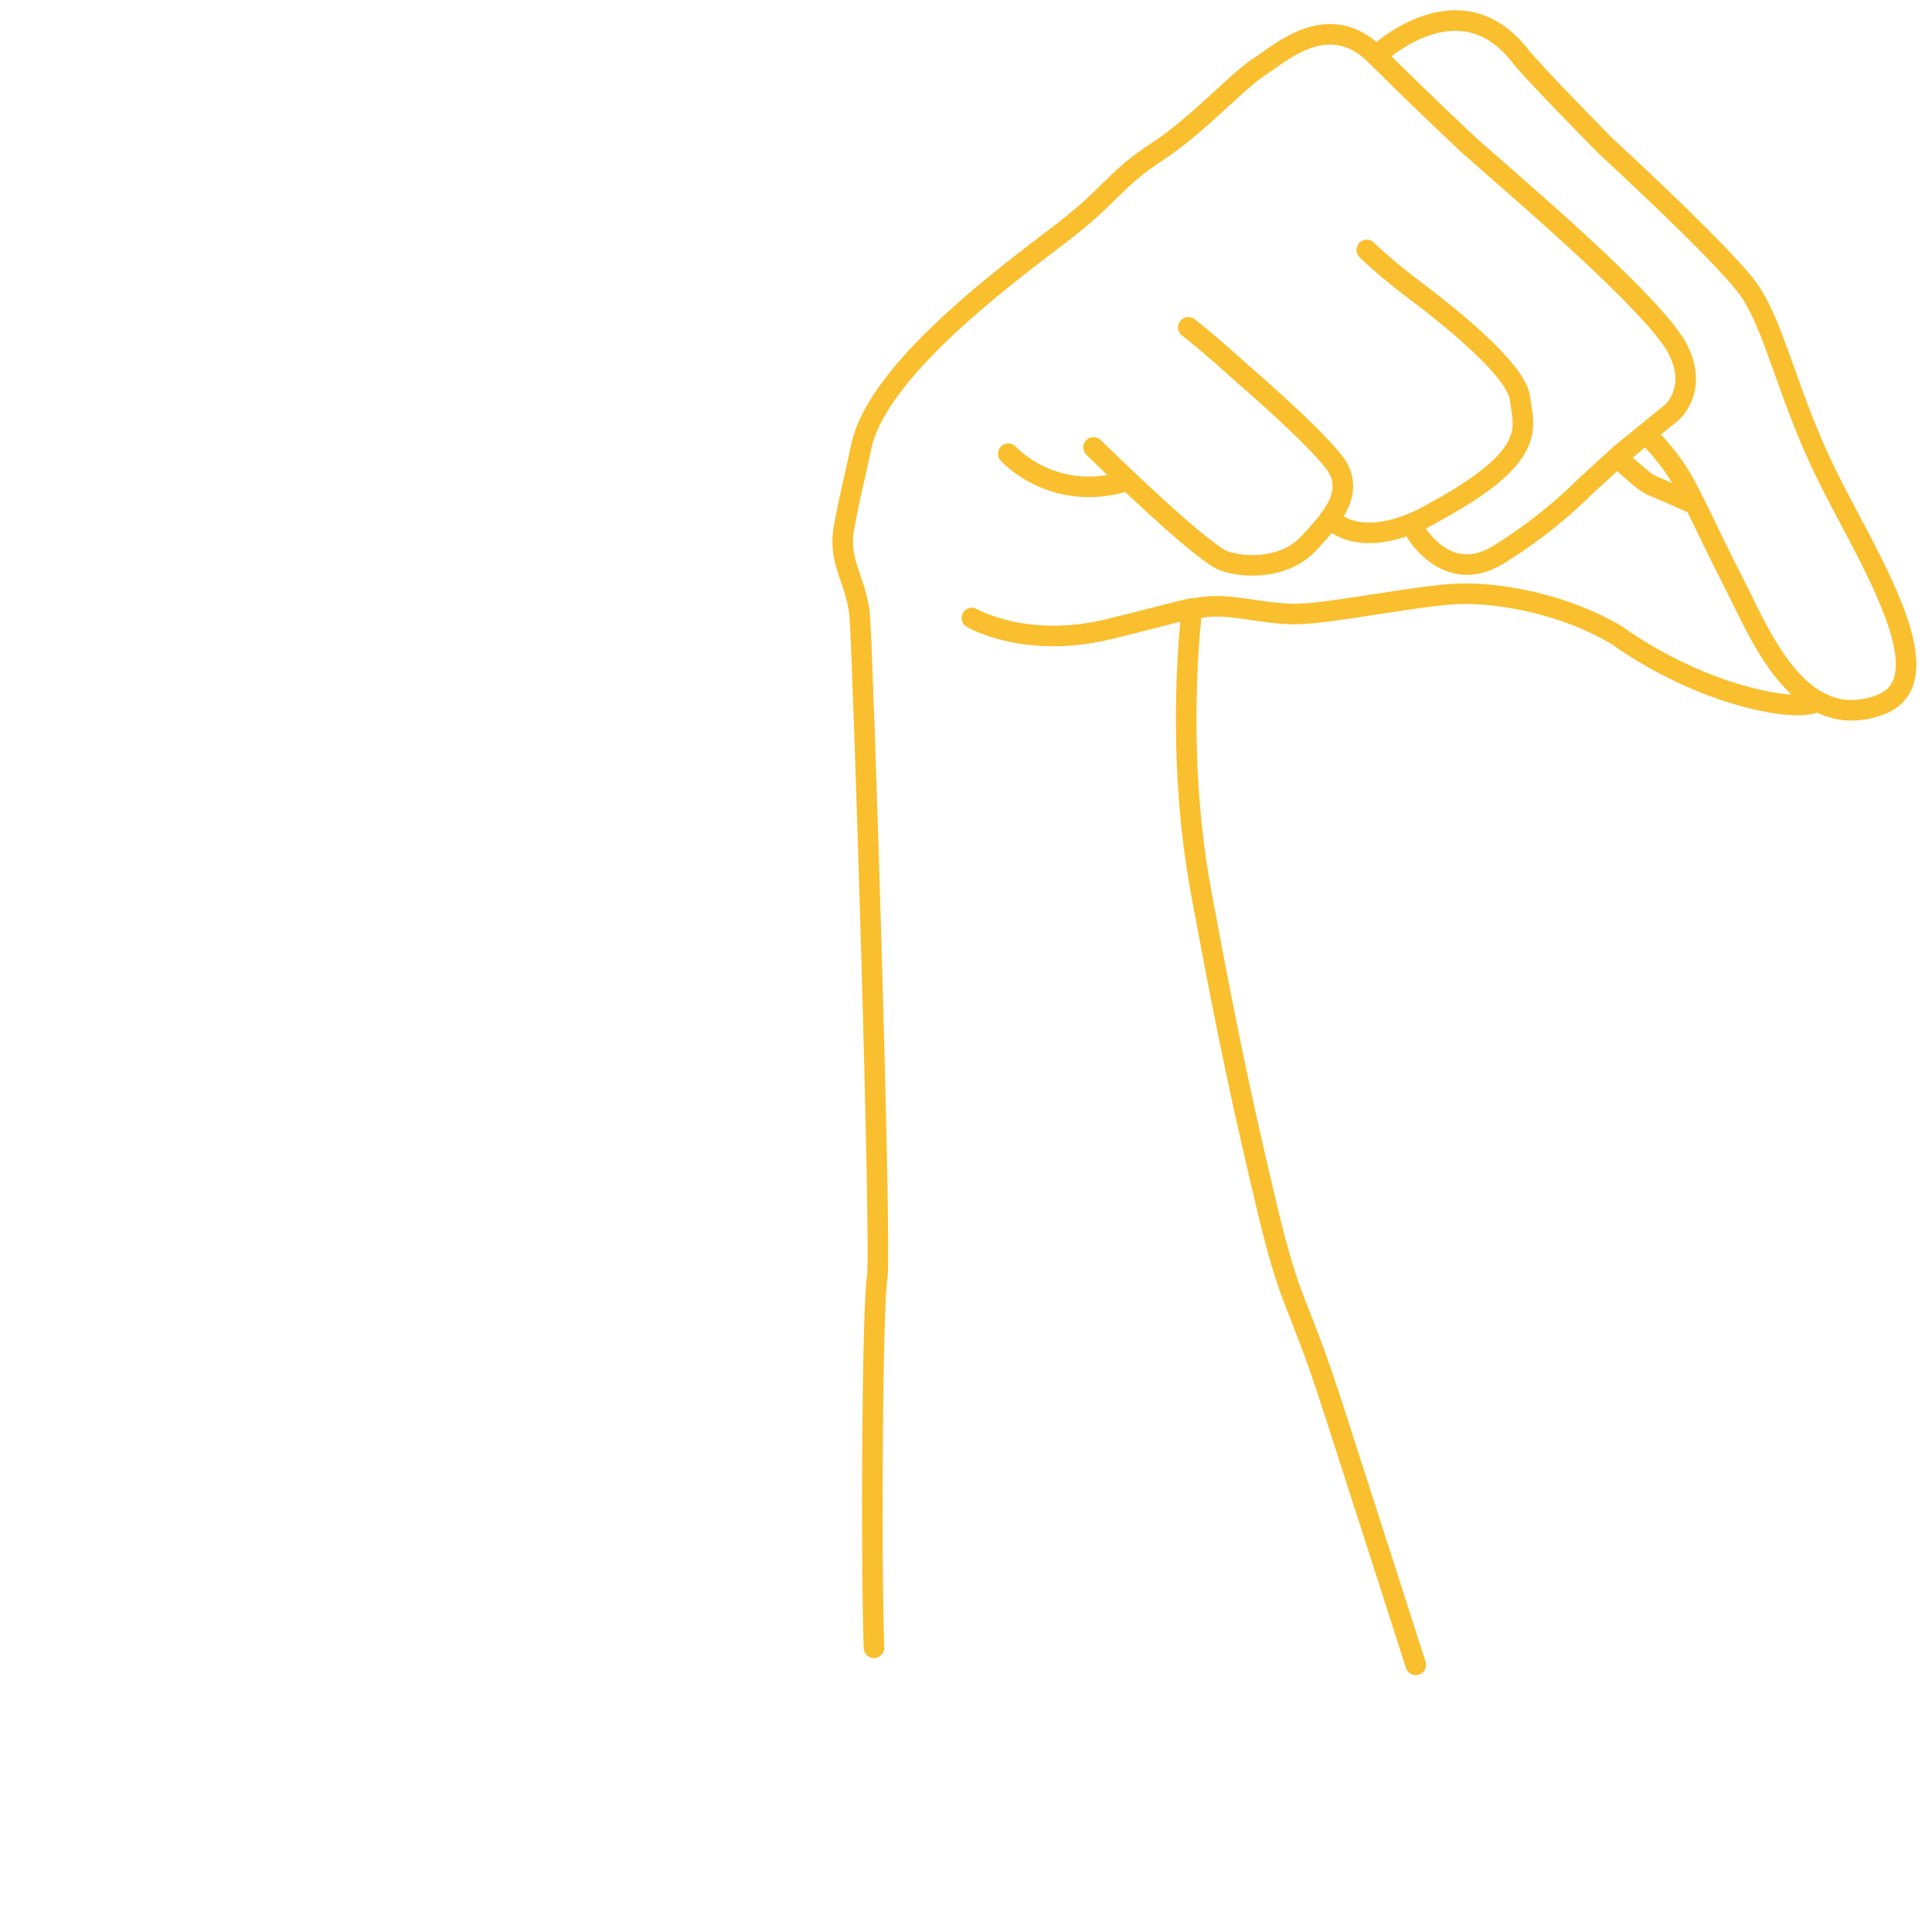
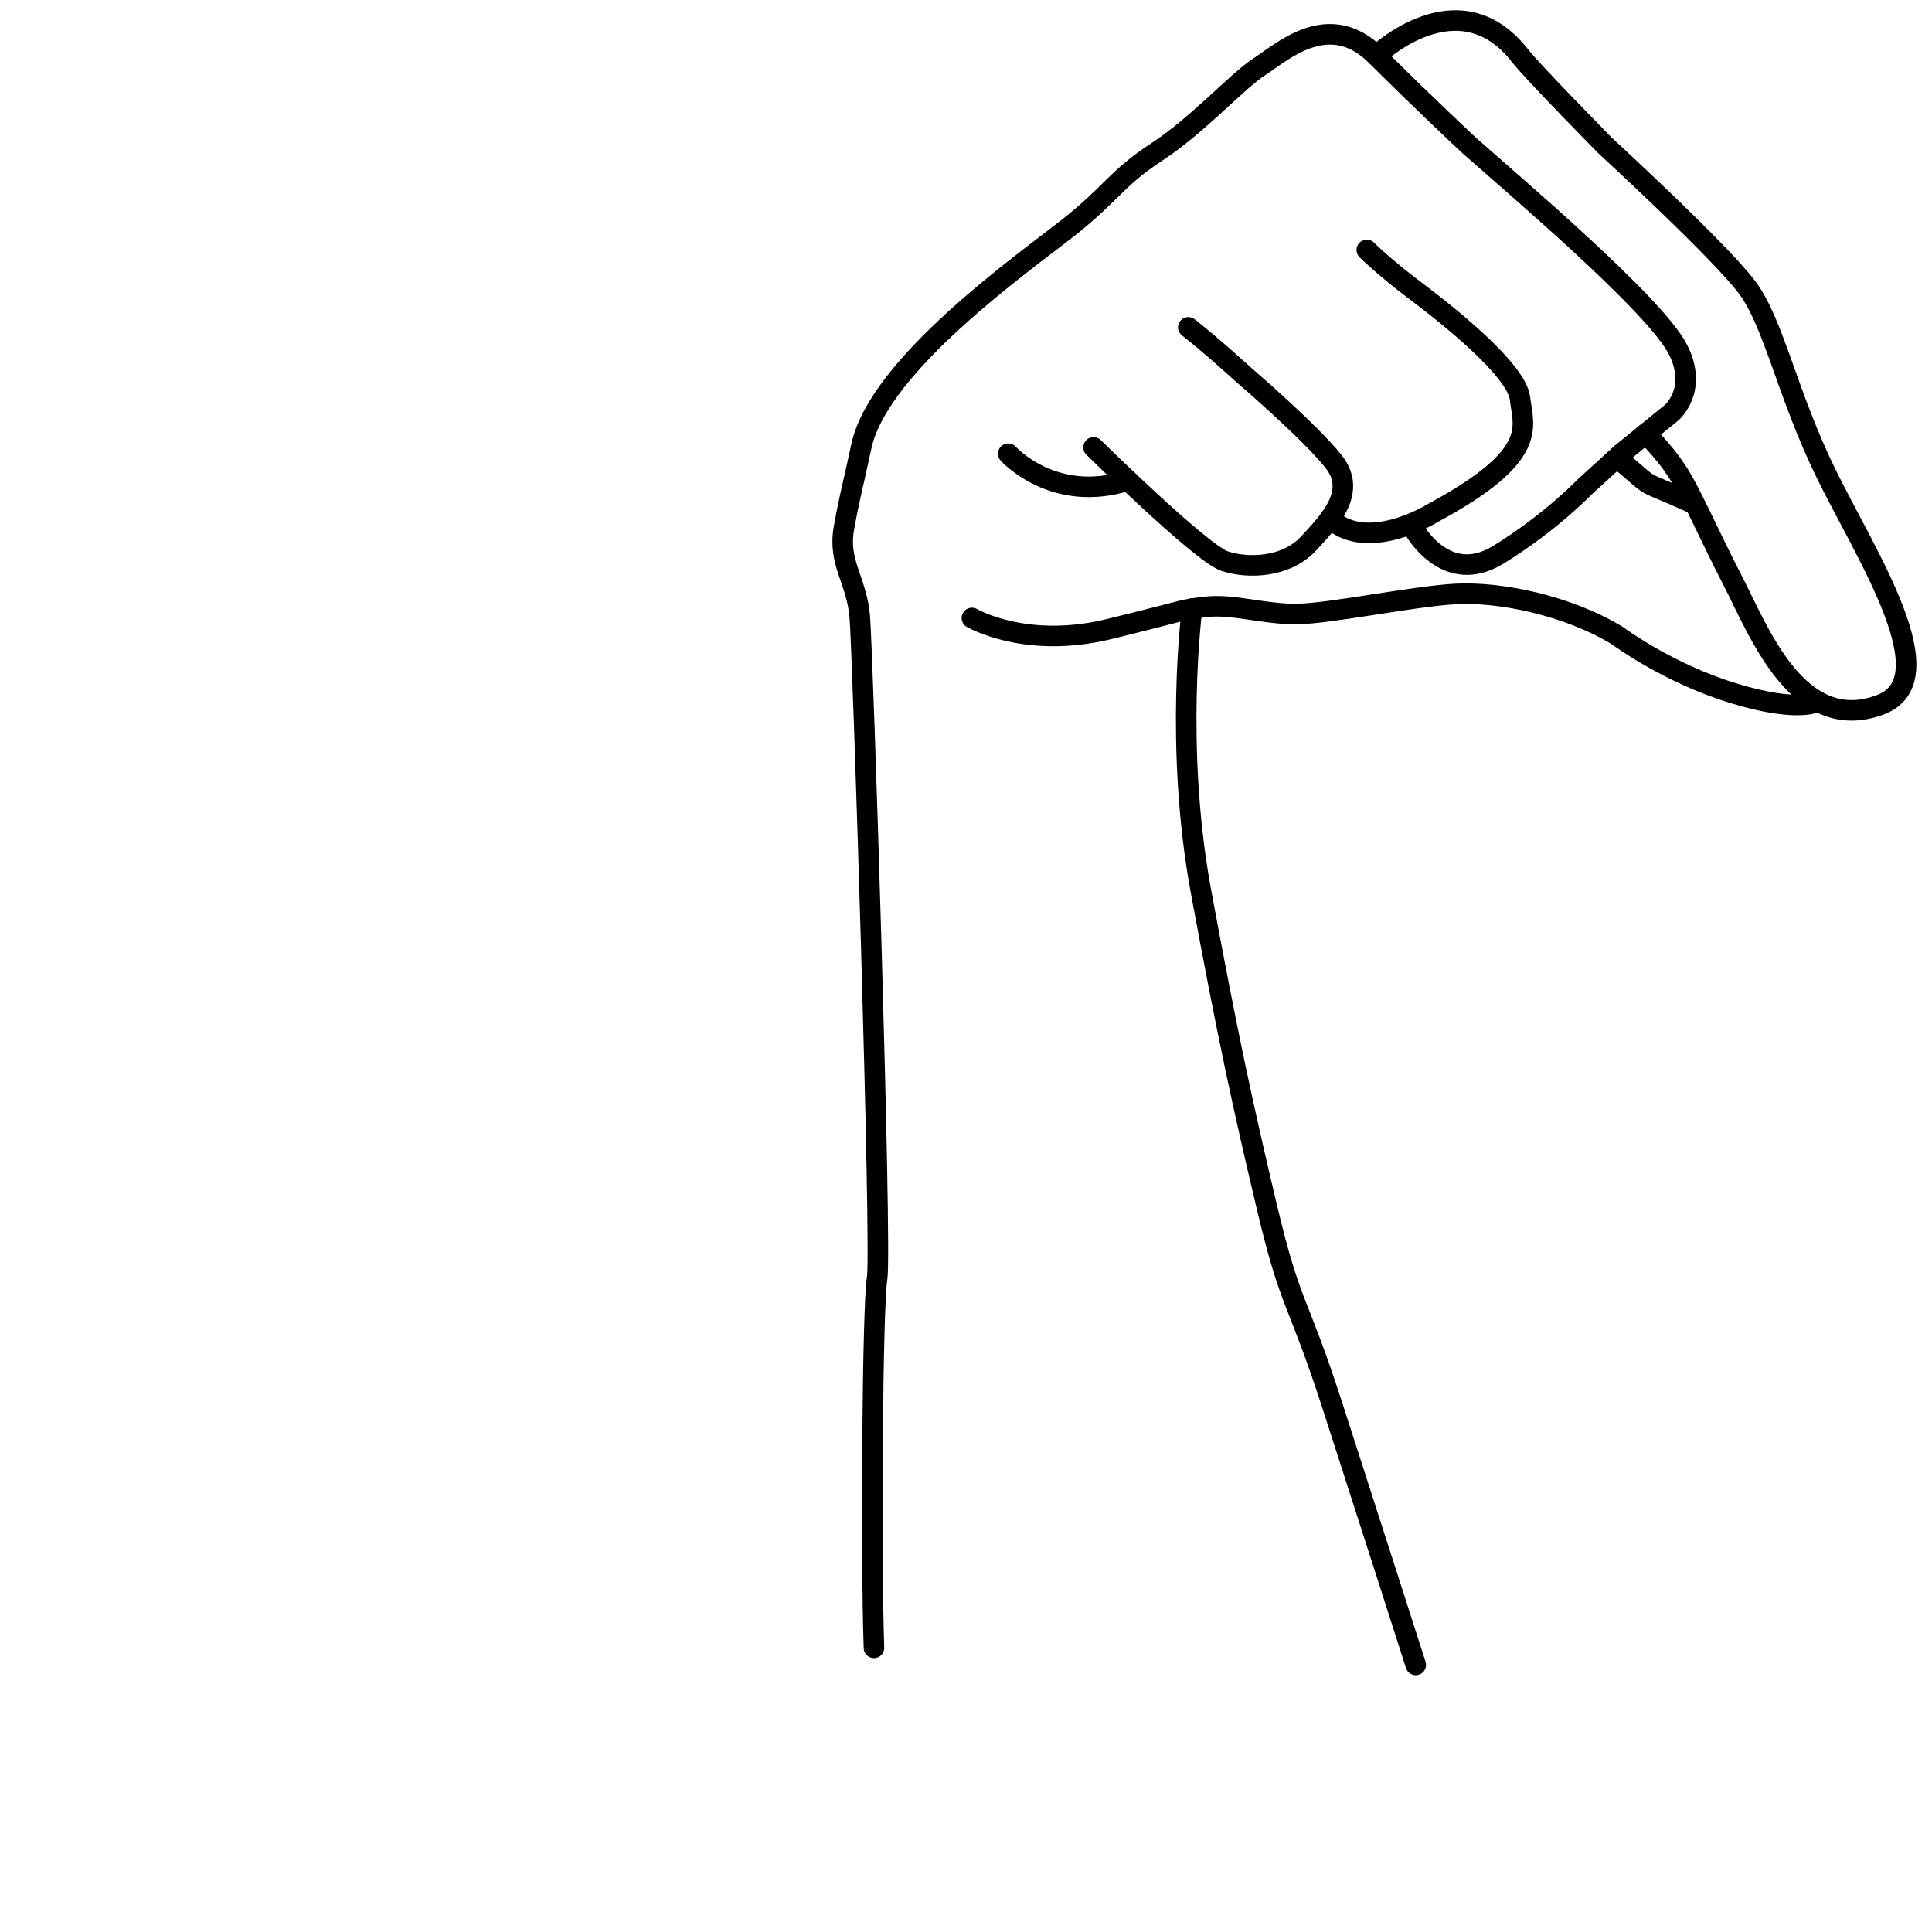
<svg xmlns="http://www.w3.org/2000/svg" width="94" height="93" viewBox="0 0 94 93" fill="none">
-   <path d="M53.206 21.766C53.206 21.766 58.431 26.915 59.584 27.299C60.737 27.684 62.581 27.607 63.657 26.454C64.734 25.301 66.039 23.918 64.887 22.458C63.734 20.998 60.506 18.232 60.506 18.232C60.506 18.232 58.816 16.694 57.816 15.926" stroke="#F9BF2E" stroke-miterlimit="10" stroke-linecap="round" stroke-linejoin="round" />
-   <path d="M49.056 22.073C49.056 22.073 51.255 24.531 54.881 23.379" stroke="#F9BF2E" stroke-miterlimit="10" stroke-linecap="round" stroke-linejoin="round" />
-   <path d="M68.806 25.762C68.806 25.762 70.343 28.549 72.879 27.002C75.415 25.454 77.105 23.686 77.105 23.686L78.873 22.073L81.332 20.075C81.332 20.075 82.639 18.971 81.639 17.002C80.529 14.811 73.57 8.933 71.496 7.088C71.496 7.088 69.267 5.013 66.961 2.708C64.656 0.402 62.35 2.554 61.274 3.246C60.198 3.937 58.277 6.089 56.279 7.395C54.281 8.702 54.113 9.394 51.968 11.084C49.824 12.774 42.753 17.747 41.908 21.716C41.451 23.86 41.37 23.994 41.062 25.685C40.755 27.375 41.677 28.221 41.83 29.988C41.983 31.756 42.907 60.805 42.676 62.188C42.445 63.571 42.369 75.713 42.522 80.17" stroke="#F9BF2E" stroke-miterlimit="10" stroke-linecap="round" stroke-linejoin="round" />
-   <path d="M47.288 30.066C47.288 30.066 49.901 31.603 53.974 30.603C58.047 29.605 57.355 29.681 58.661 29.527C59.967 29.373 61.428 29.873 63.041 29.873C64.655 29.873 68.805 28.995 70.88 28.894C72.955 28.792 76.259 29.434 78.718 30.941C78.718 30.941 81.139 32.755 84.367 33.735C87.594 34.714 88.445 34.122 88.445 34.122" stroke="#F9BF2E" stroke-miterlimit="10" stroke-linecap="round" stroke-linejoin="round" />
-   <path d="M78.873 22.435C80.625 23.929 79.649 23.254 82.239 24.433" stroke="#F9BF2E" stroke-miterlimit="10" stroke-linecap="round" stroke-linejoin="round" />
-   <path d="M58 29.612C58 29.612 57.125 36.289 58.431 43.36C59.737 50.43 60.506 53.965 61.659 58.806C62.811 63.648 63.118 63.11 64.81 68.335C66.5 73.561 68.883 81 68.883 81" stroke="#F9BF2E" stroke-miterlimit="10" stroke-linecap="round" stroke-linejoin="round" />
-   <path d="M66.961 2.708C66.961 2.708 70.957 -1.135 73.954 2.708C74.597 3.532 78.103 7.088 78.103 7.088C78.103 7.088 83.713 12.237 85.02 14.004C86.326 15.772 86.941 19.153 88.862 23.072C90.783 26.991 94.78 33.062 91.475 34.292C87.487 35.776 85.557 30.68 84.328 28.298C83.099 25.916 82.253 23.918 81.562 22.88C80.87 21.843 80.07 21.1 80.07 21.1" stroke="#F9BF2E" stroke-miterlimit="10" stroke-linecap="round" stroke-linejoin="round" />
-   <path d="M66.5 12.16C66.5 12.16 67.345 13.005 68.882 14.158C70.419 15.311 73.8 18.001 73.954 19.384C74.108 20.767 74.952 22.151 69.65 24.994C69.65 24.994 66.527 26.925 64.707 25.23" stroke="#F9BF2E" stroke-miterlimit="10" stroke-linecap="round" stroke-linejoin="round" />
+   <path d="M53.206 21.766C53.206 21.766 58.431 26.915 59.584 27.299C60.737 27.684 62.581 27.607 63.657 26.454C64.734 25.301 66.039 23.918 64.887 22.458C63.734 20.998 60.506 18.232 60.506 18.232C60.506 18.232 58.816 16.694 57.816 15.926" stroke="#000000" stroke-miterlimit="10" stroke-linecap="round" stroke-linejoin="round" />
+   <path d="M49.056 22.073C49.056 22.073 51.255 24.531 54.881 23.379" stroke="#000000" stroke-miterlimit="10" stroke-linecap="round" stroke-linejoin="round" />
+   <path d="M68.806 25.762C68.806 25.762 70.343 28.549 72.879 27.002C75.415 25.454 77.105 23.686 77.105 23.686L78.873 22.073L81.332 20.075C81.332 20.075 82.639 18.971 81.639 17.002C80.529 14.811 73.57 8.933 71.496 7.088C71.496 7.088 69.267 5.013 66.961 2.708C64.656 0.402 62.35 2.554 61.274 3.246C60.198 3.937 58.277 6.089 56.279 7.395C54.281 8.702 54.113 9.394 51.968 11.084C49.824 12.774 42.753 17.747 41.908 21.716C41.451 23.86 41.37 23.994 41.062 25.685C40.755 27.375 41.677 28.221 41.83 29.988C41.983 31.756 42.907 60.805 42.676 62.188C42.445 63.571 42.369 75.713 42.522 80.17" stroke="#000000" stroke-miterlimit="10" stroke-linecap="round" stroke-linejoin="round" />
+   <path d="M47.288 30.066C47.288 30.066 49.901 31.603 53.974 30.603C58.047 29.605 57.355 29.681 58.661 29.527C59.967 29.373 61.428 29.873 63.041 29.873C64.655 29.873 68.805 28.995 70.88 28.894C72.955 28.792 76.259 29.434 78.718 30.941C78.718 30.941 81.139 32.755 84.367 33.735C87.594 34.714 88.445 34.122 88.445 34.122" stroke="#000000" stroke-miterlimit="10" stroke-linecap="round" stroke-linejoin="round" />
+   <path d="M78.873 22.435C80.625 23.929 79.649 23.254 82.239 24.433" stroke="#000000" stroke-miterlimit="10" stroke-linecap="round" stroke-linejoin="round" />
+   <path d="M58 29.612C58 29.612 57.125 36.289 58.431 43.36C59.737 50.43 60.506 53.965 61.659 58.806C62.811 63.648 63.118 63.11 64.81 68.335C66.5 73.561 68.883 81 68.883 81" stroke="#000000" stroke-miterlimit="10" stroke-linecap="round" stroke-linejoin="round" />
+   <path d="M66.961 2.708C66.961 2.708 70.957 -1.135 73.954 2.708C74.597 3.532 78.103 7.088 78.103 7.088C78.103 7.088 83.713 12.237 85.02 14.004C86.326 15.772 86.941 19.153 88.862 23.072C90.783 26.991 94.78 33.062 91.475 34.292C87.487 35.776 85.557 30.68 84.328 28.298C83.099 25.916 82.253 23.918 81.562 22.88C80.87 21.843 80.07 21.1 80.07 21.1" stroke="#000000" stroke-miterlimit="10" stroke-linecap="round" stroke-linejoin="round" />
+   <path d="M66.5 12.16C66.5 12.16 67.345 13.005 68.882 14.158C70.419 15.311 73.8 18.001 73.954 19.384C74.108 20.767 74.952 22.151 69.65 24.994C69.65 24.994 66.527 26.925 64.707 25.23" stroke="#000000" stroke-miterlimit="10" stroke-linecap="round" stroke-linejoin="round" />
  <path d="M37.051 66.426C37.051 69.082 36.621 71.393 35.762 73.359C34.902 75.312 33.711 76.882 32.188 78.066L36.914 81.777L33.184 85.078L27.129 80.215C26.439 80.332 25.723 80.391 24.98 80.391C22.624 80.391 20.521 79.824 18.672 78.691C16.823 77.559 15.391 75.944 14.375 73.848C13.359 71.738 12.845 69.316 12.832 66.582V65.176C12.832 62.376 13.333 59.915 14.336 57.793C15.352 55.658 16.777 54.023 18.613 52.891C20.462 51.745 22.572 51.172 24.941 51.172C27.311 51.172 29.414 51.745 31.25 52.891C33.099 54.023 34.525 55.658 35.527 57.793C36.543 59.915 37.051 62.37 37.051 65.156V66.426ZM31.113 65.137C31.113 62.155 30.579 59.889 29.512 58.34C28.444 56.79 26.921 56.016 24.941 56.016C22.975 56.016 21.458 56.784 20.391 58.32C19.323 59.844 18.783 62.083 18.77 65.039V66.426C18.77 69.329 19.303 71.582 20.371 73.184C21.439 74.785 22.975 75.586 24.98 75.586C26.947 75.586 28.457 74.818 29.512 73.281C30.566 71.732 31.1 69.479 31.113 66.523V65.137Z" fill="url(#paint0_diamond)" />
</svg>
